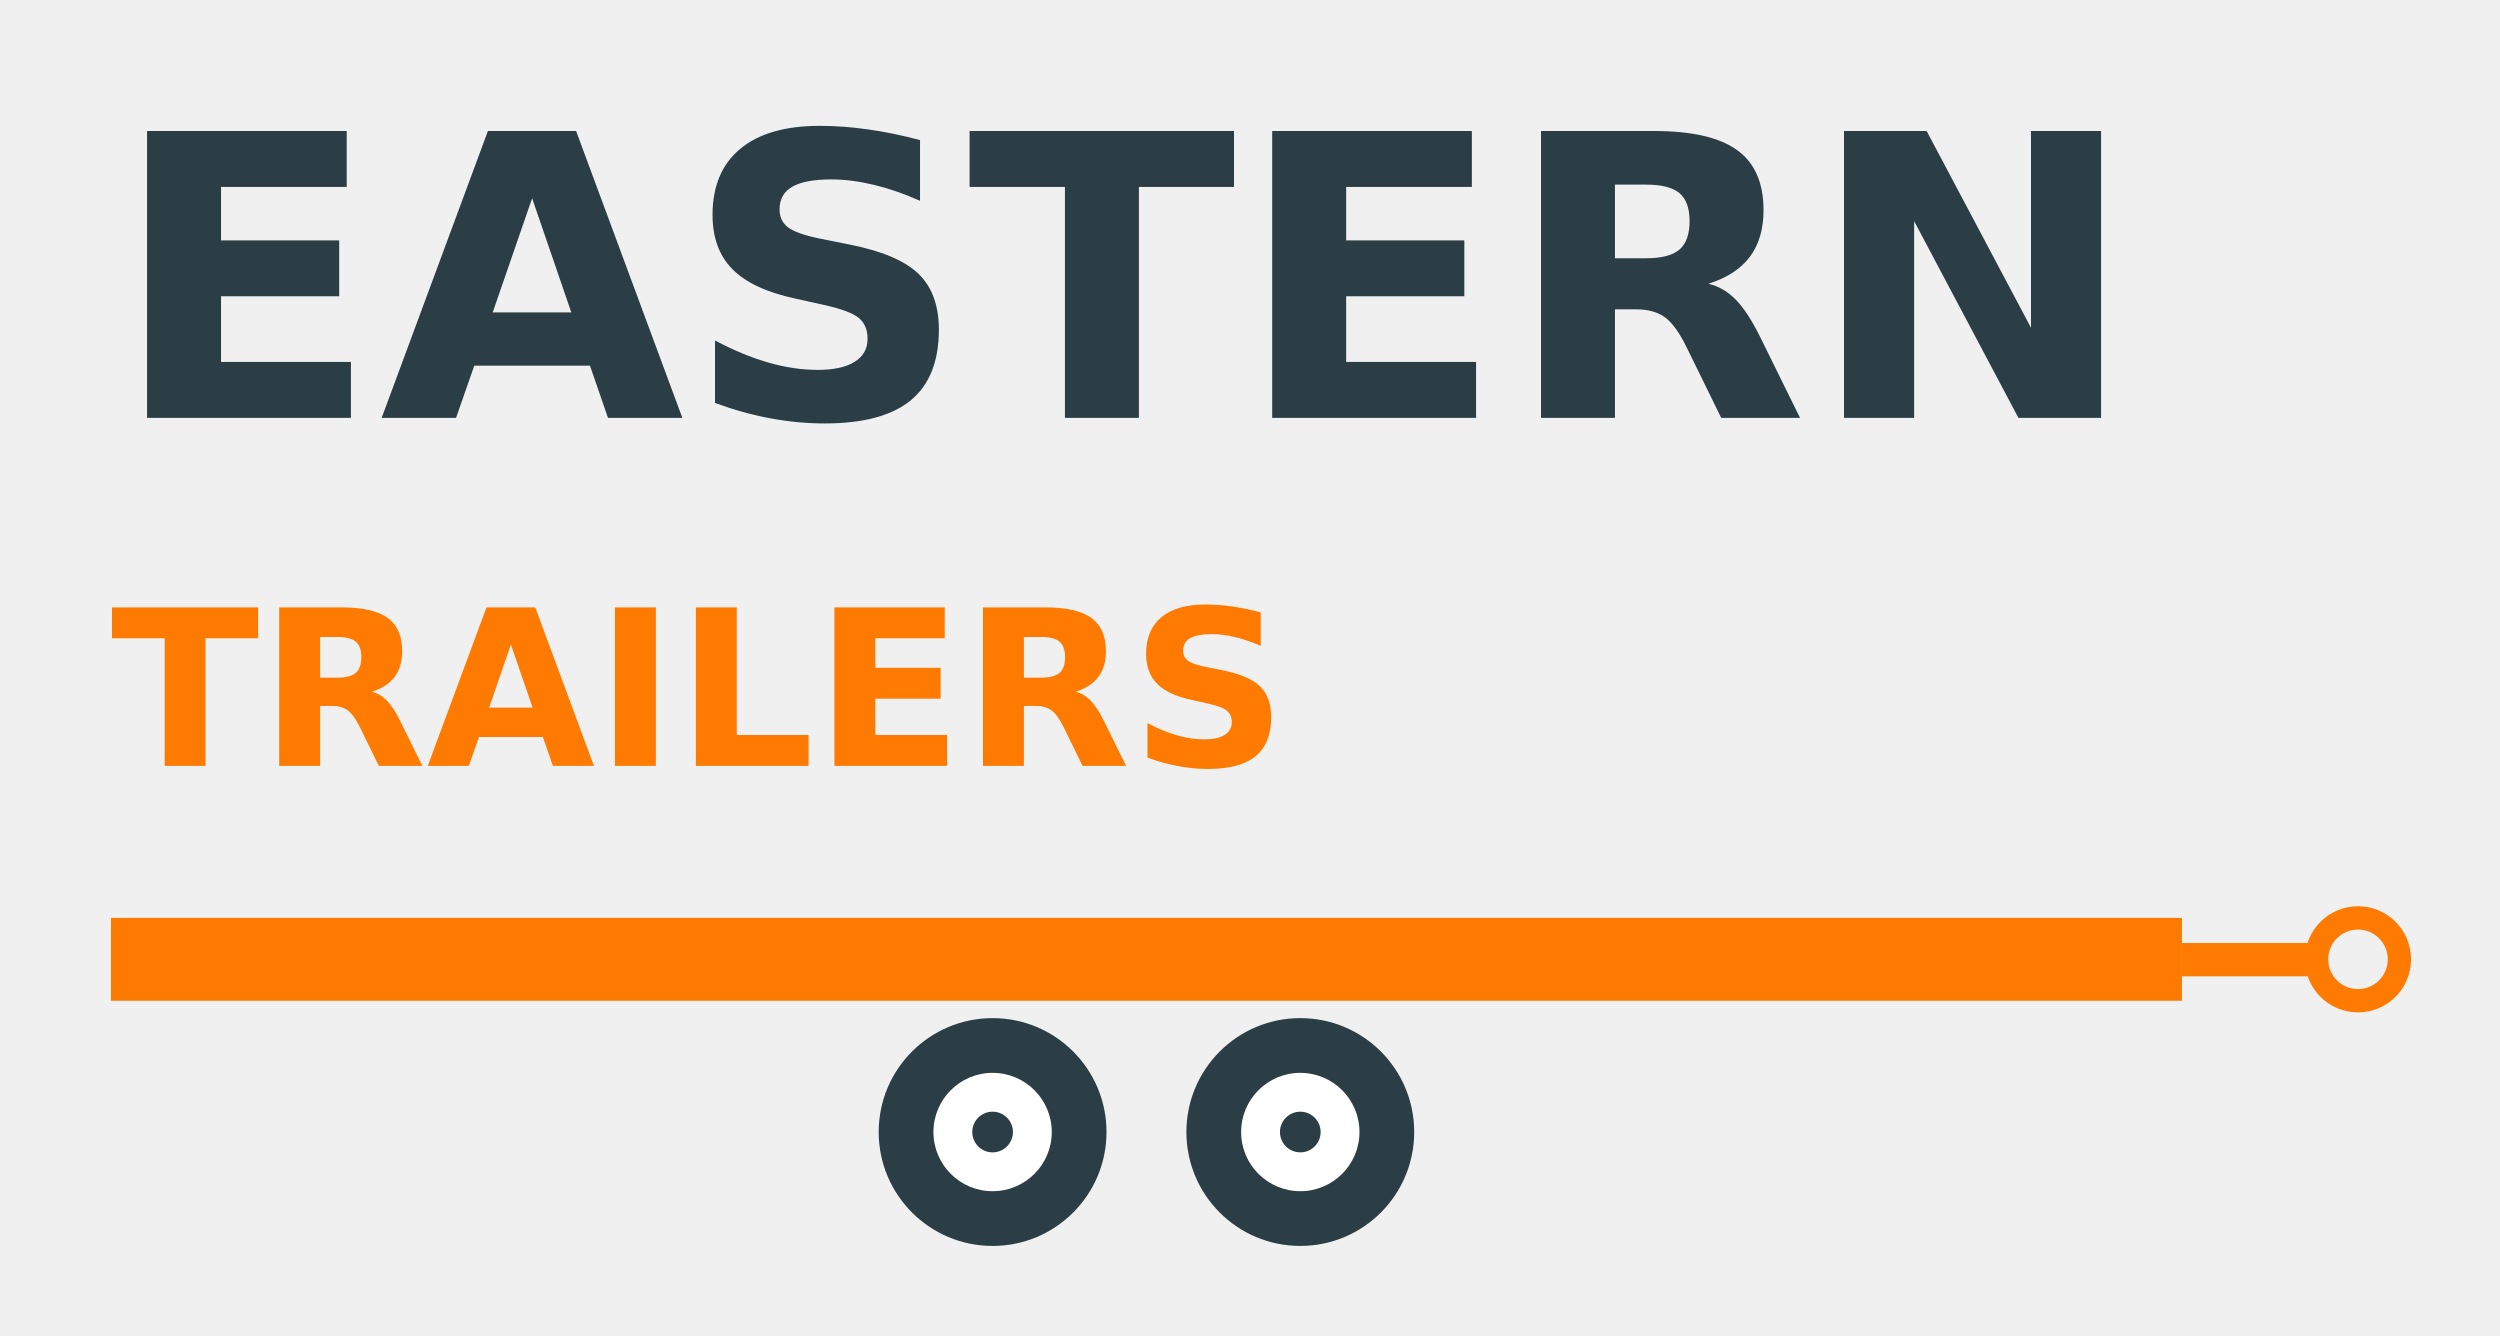
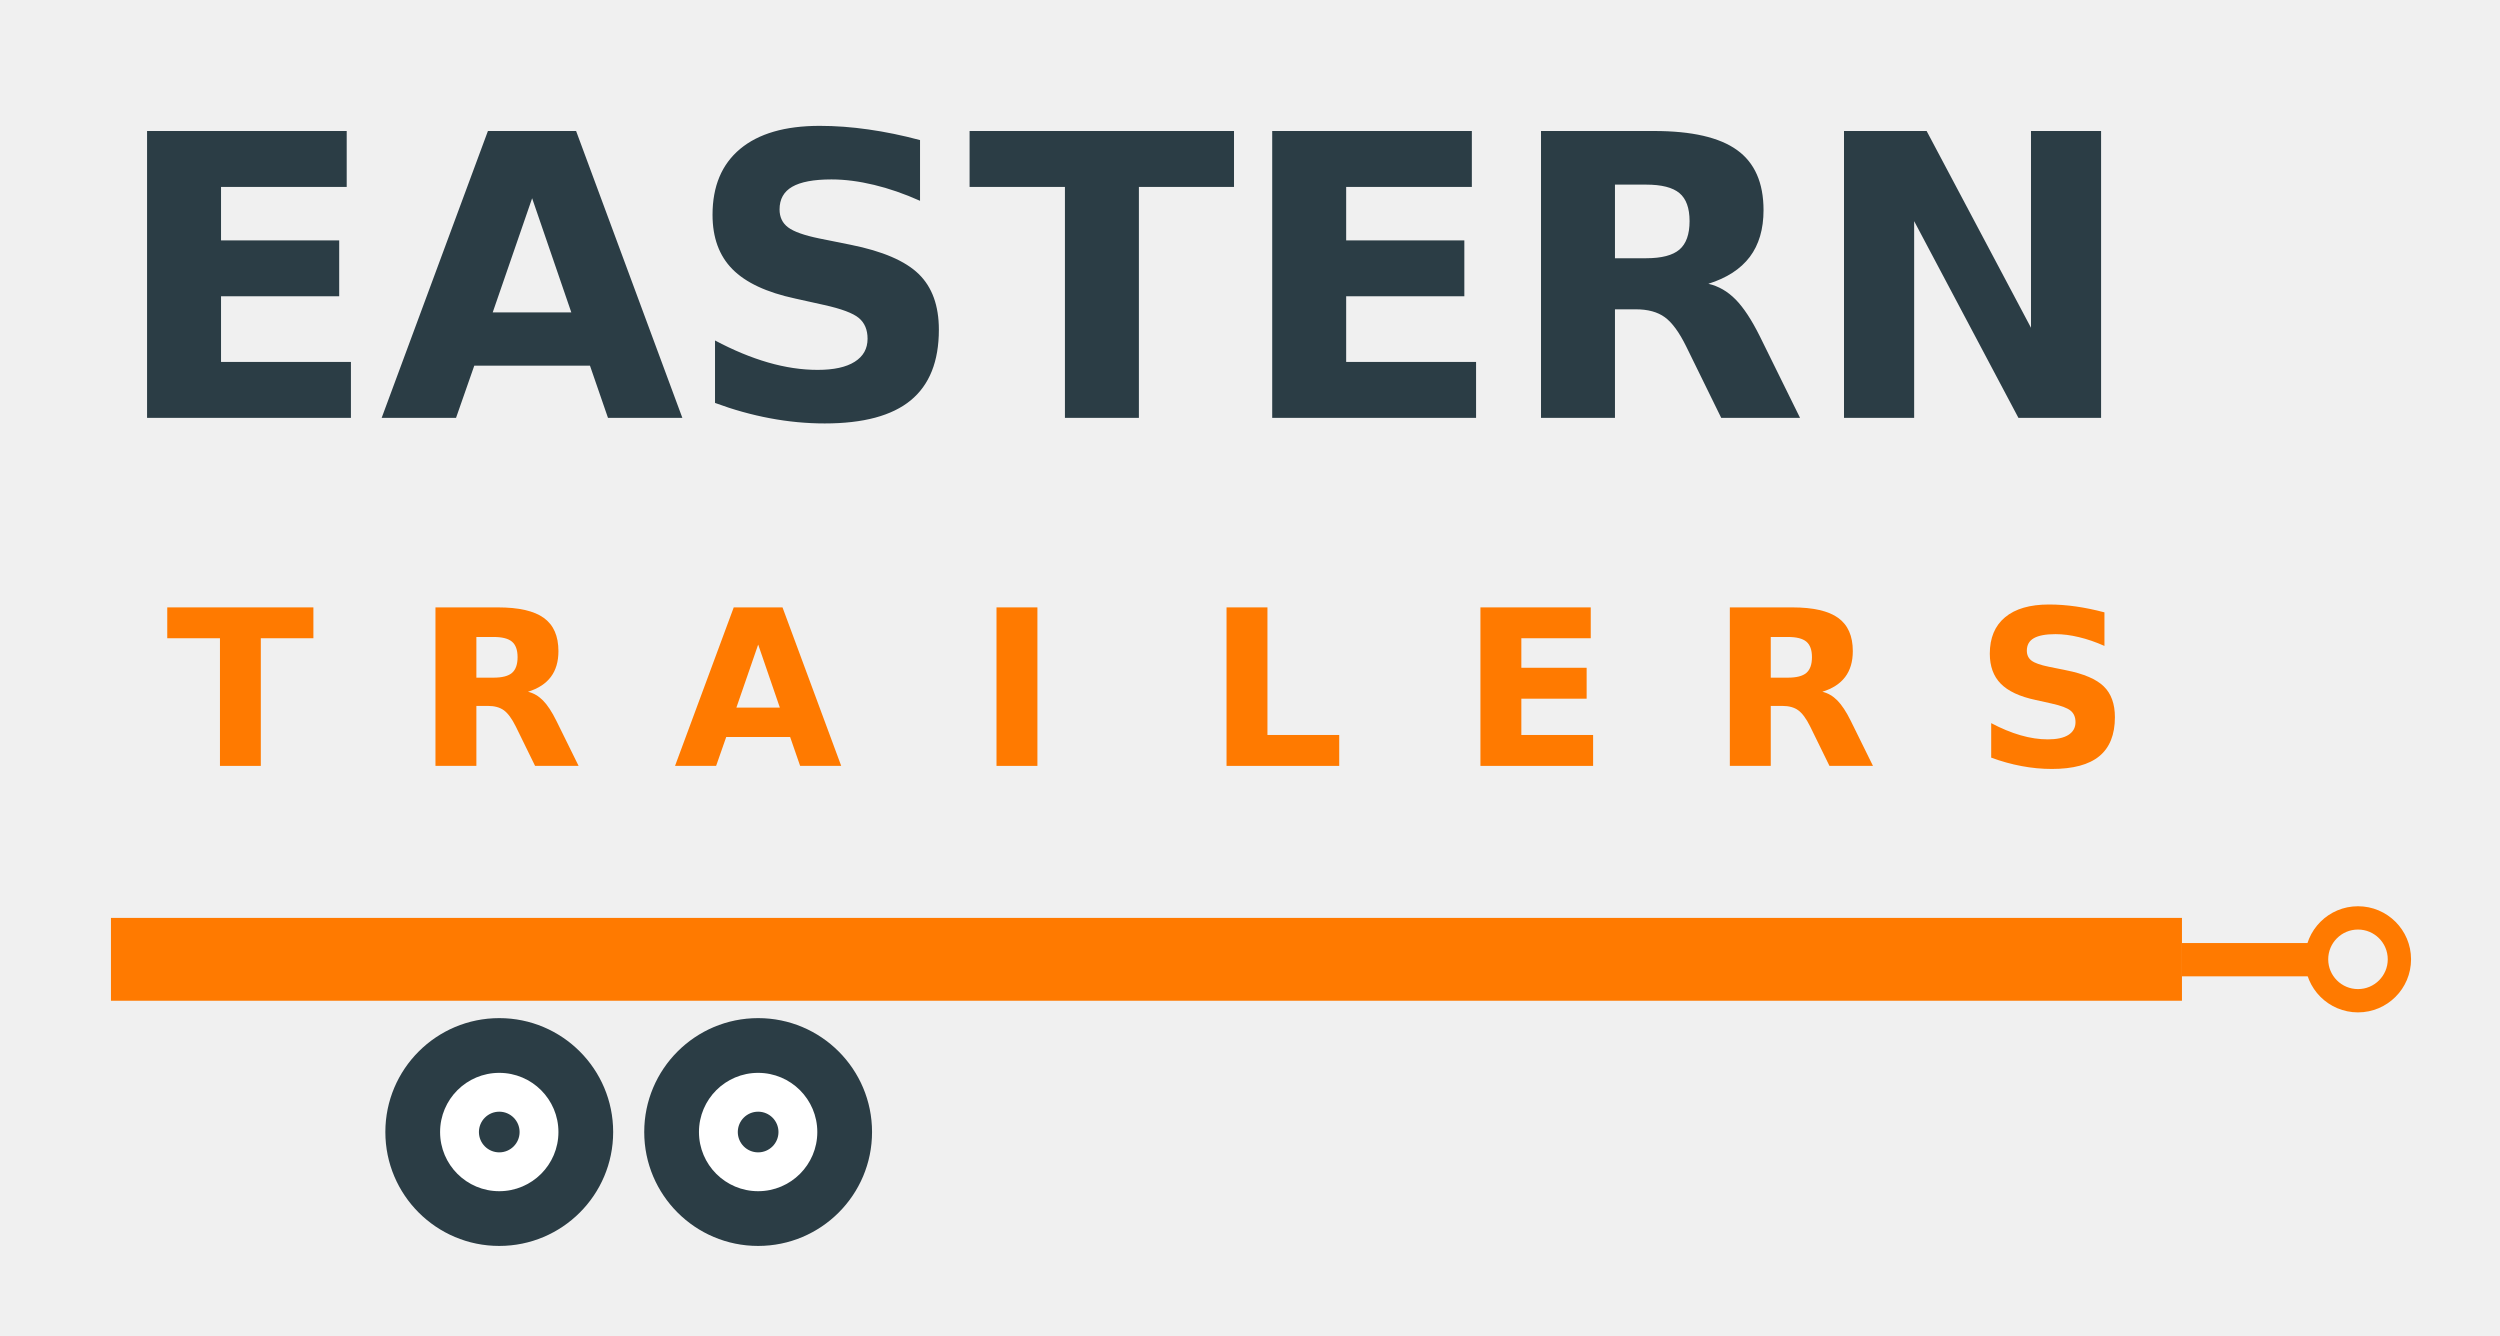
<svg xmlns="http://www.w3.org/2000/svg" viewBox="0 0 676 361" width="676" height="361">
  <text x="30" y="113.0" font-family="DejaVu Sans" font-weight="900" font-size="106.4" fill="#2B3D45" textLength="560" lengthAdjust="spacingAndGlyphs">EASTERN</text>
-   <text x="30" y="207.1" font-family="DejaVu Sans" font-weight="900" font-size="58.8" fill="#FF7A00" textLength="560" lengthAdjust="spacing">TRAILERS</text>
+   <text x="65.0" y="207.1" text-anchor="middle" font-family="DejaVu Sans" font-weight="900" font-size="58.8" fill="#FF7A00">T</text>
+   <text x="135.0" y="207.1" text-anchor="middle" font-family="DejaVu Sans" font-weight="900" font-size="58.8" fill="#FF7A00">R</text>
+   <text x="205.0" y="207.1" text-anchor="middle" font-family="DejaVu Sans" font-weight="900" font-size="58.8" fill="#FF7A00">A</text>
+   <text x="275.0" y="207.1" text-anchor="middle" font-family="DejaVu Sans" font-weight="900" font-size="58.8" fill="#FF7A00">I</text>
+   <text x="345.0" y="207.1" text-anchor="middle" font-family="DejaVu Sans" font-weight="900" font-size="58.8" fill="#FF7A00">L</text>
+   <text x="415.0" y="207.1" text-anchor="middle" font-family="DejaVu Sans" font-weight="900" font-size="58.8" fill="#FF7A00">E</text>
+   <text x="485.0" y="207.1" text-anchor="middle" font-family="DejaVu Sans" font-weight="900" font-size="58.8" fill="#FF7A00">R</text>
+   <text x="555.0" y="207.1" text-anchor="middle" font-family="DejaVu Sans" font-weight="900" font-size="58.8" fill="#FF7A00">S</text>
  <rect x="30" y="248.2" width="560" height="22.4" fill="#FF7A00" />
  <rect x="590" y="255.0" width="39.2" height="9.0" fill="#FF7A00" />
  <circle cx="637.6" cy="259.4" r="11.2" fill="none" stroke="#FF7A00" stroke-width="6.3" />
-   <circle cx="268.4" cy="306.1" r="30.8" fill="#2B3D45" />
-   <circle cx="268.4" cy="306.1" r="16.0" fill="#ffffff" />
-   <circle cx="268.4" cy="306.1" r="5.5" fill="#2B3D45" />
-   <circle cx="351.6" cy="306.1" r="30.8" fill="#2B3D45" />
-   <circle cx="351.6" cy="306.1" r="16.0" fill="#ffffff" />
-   <circle cx="351.6" cy="306.1" r="5.5" fill="#2B3D45" />
+   <circle cx="135.0" cy="306.1" r="30.8" fill="#2B3D45" />
+   <circle cx="135.0" cy="306.1" r="16.0" fill="#ffffff" />
+   <circle cx="135.0" cy="306.1" r="5.5" fill="#2B3D45" />
+   <circle cx="205.0" cy="306.1" r="30.8" fill="#2B3D45" />
+   <circle cx="205.0" cy="306.1" r="16.0" fill="#ffffff" />
+   <circle cx="205.0" cy="306.1" r="5.5" fill="#2B3D45" />
</svg>
